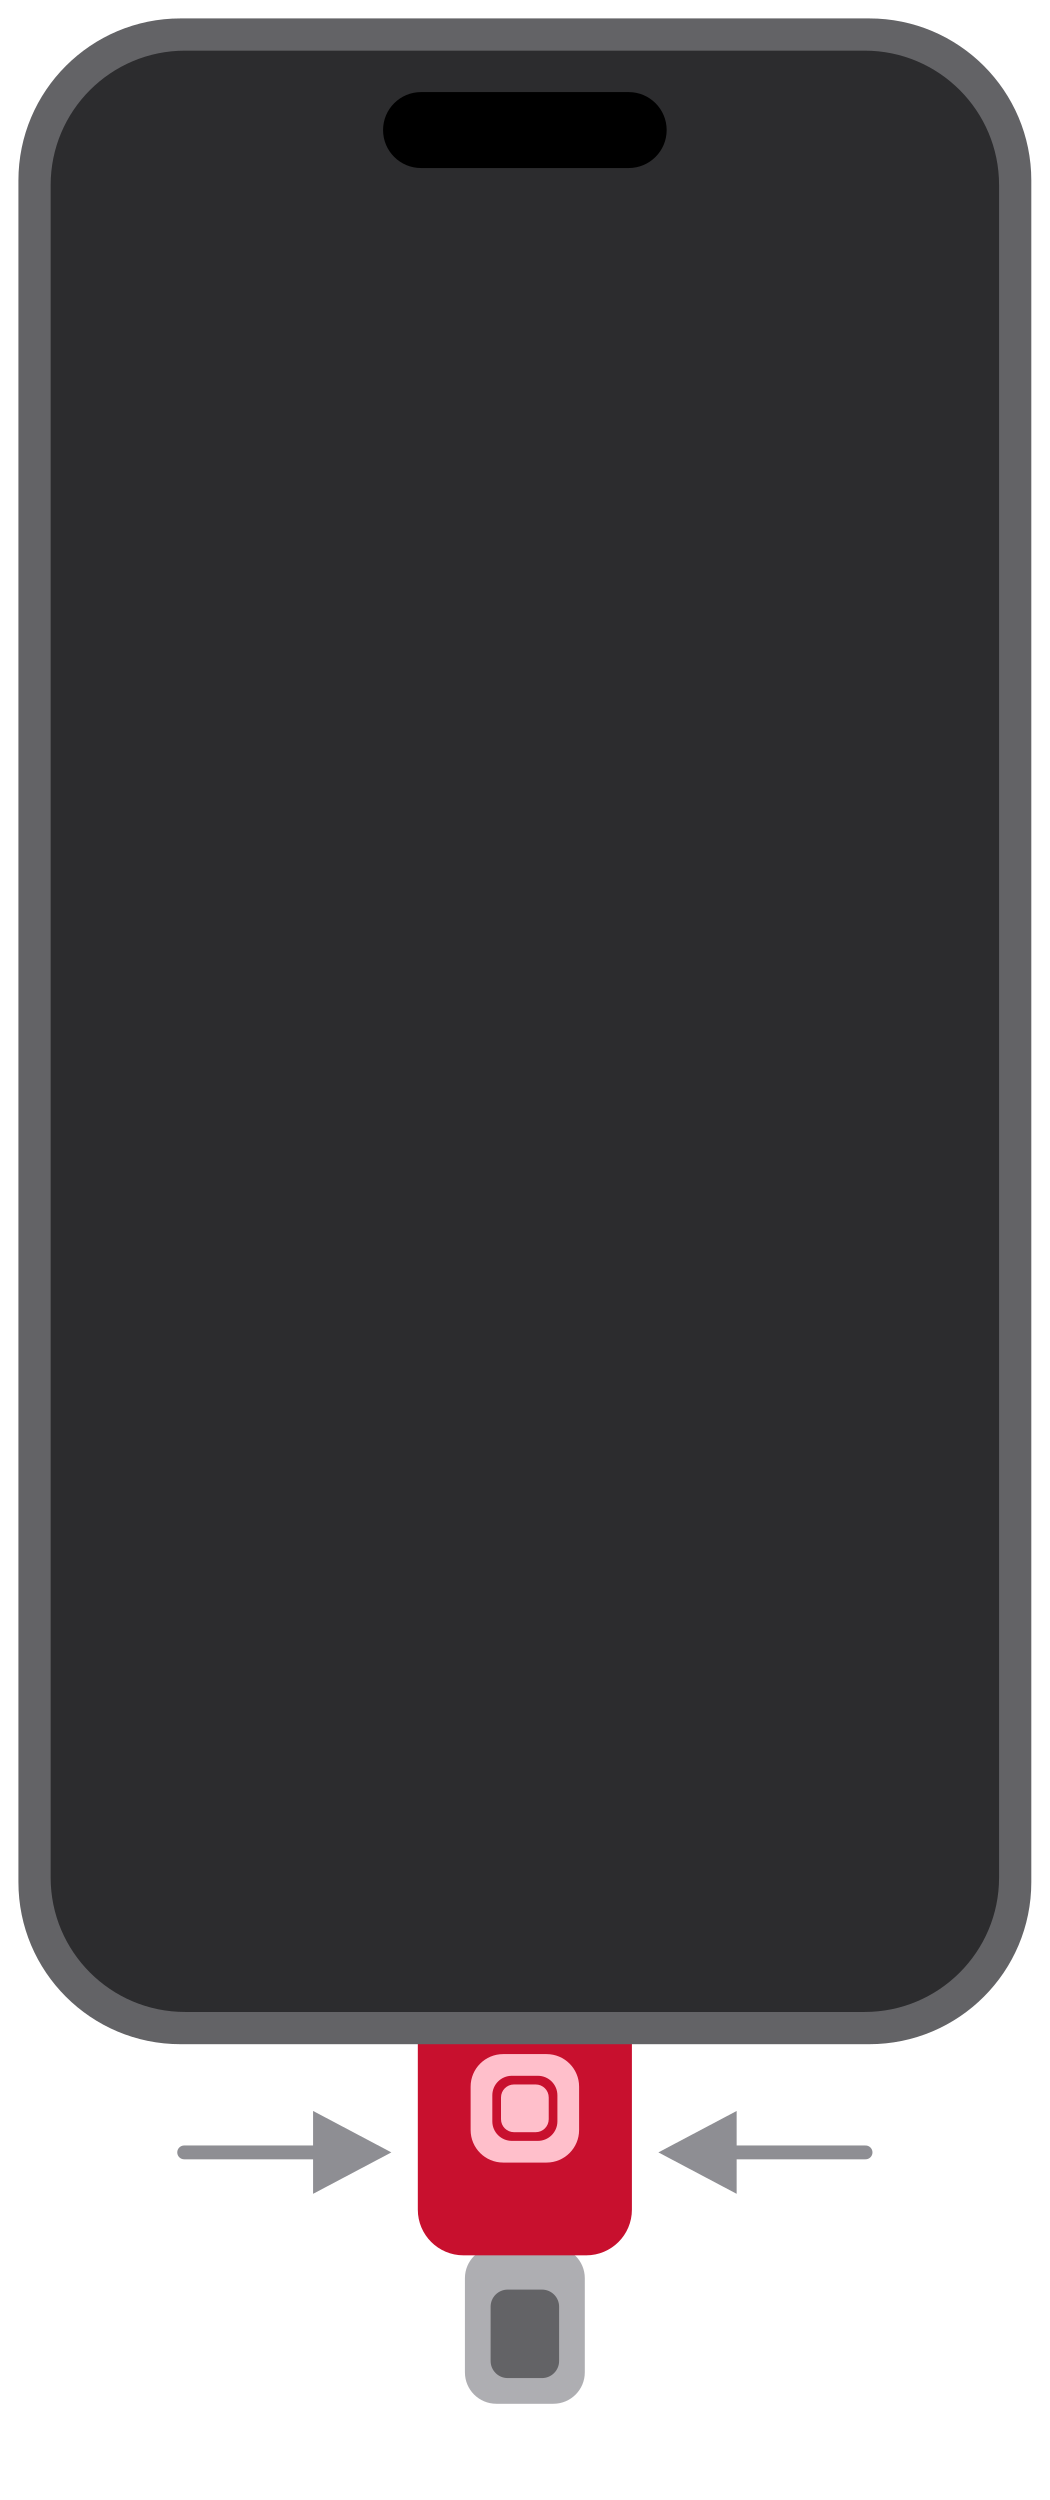
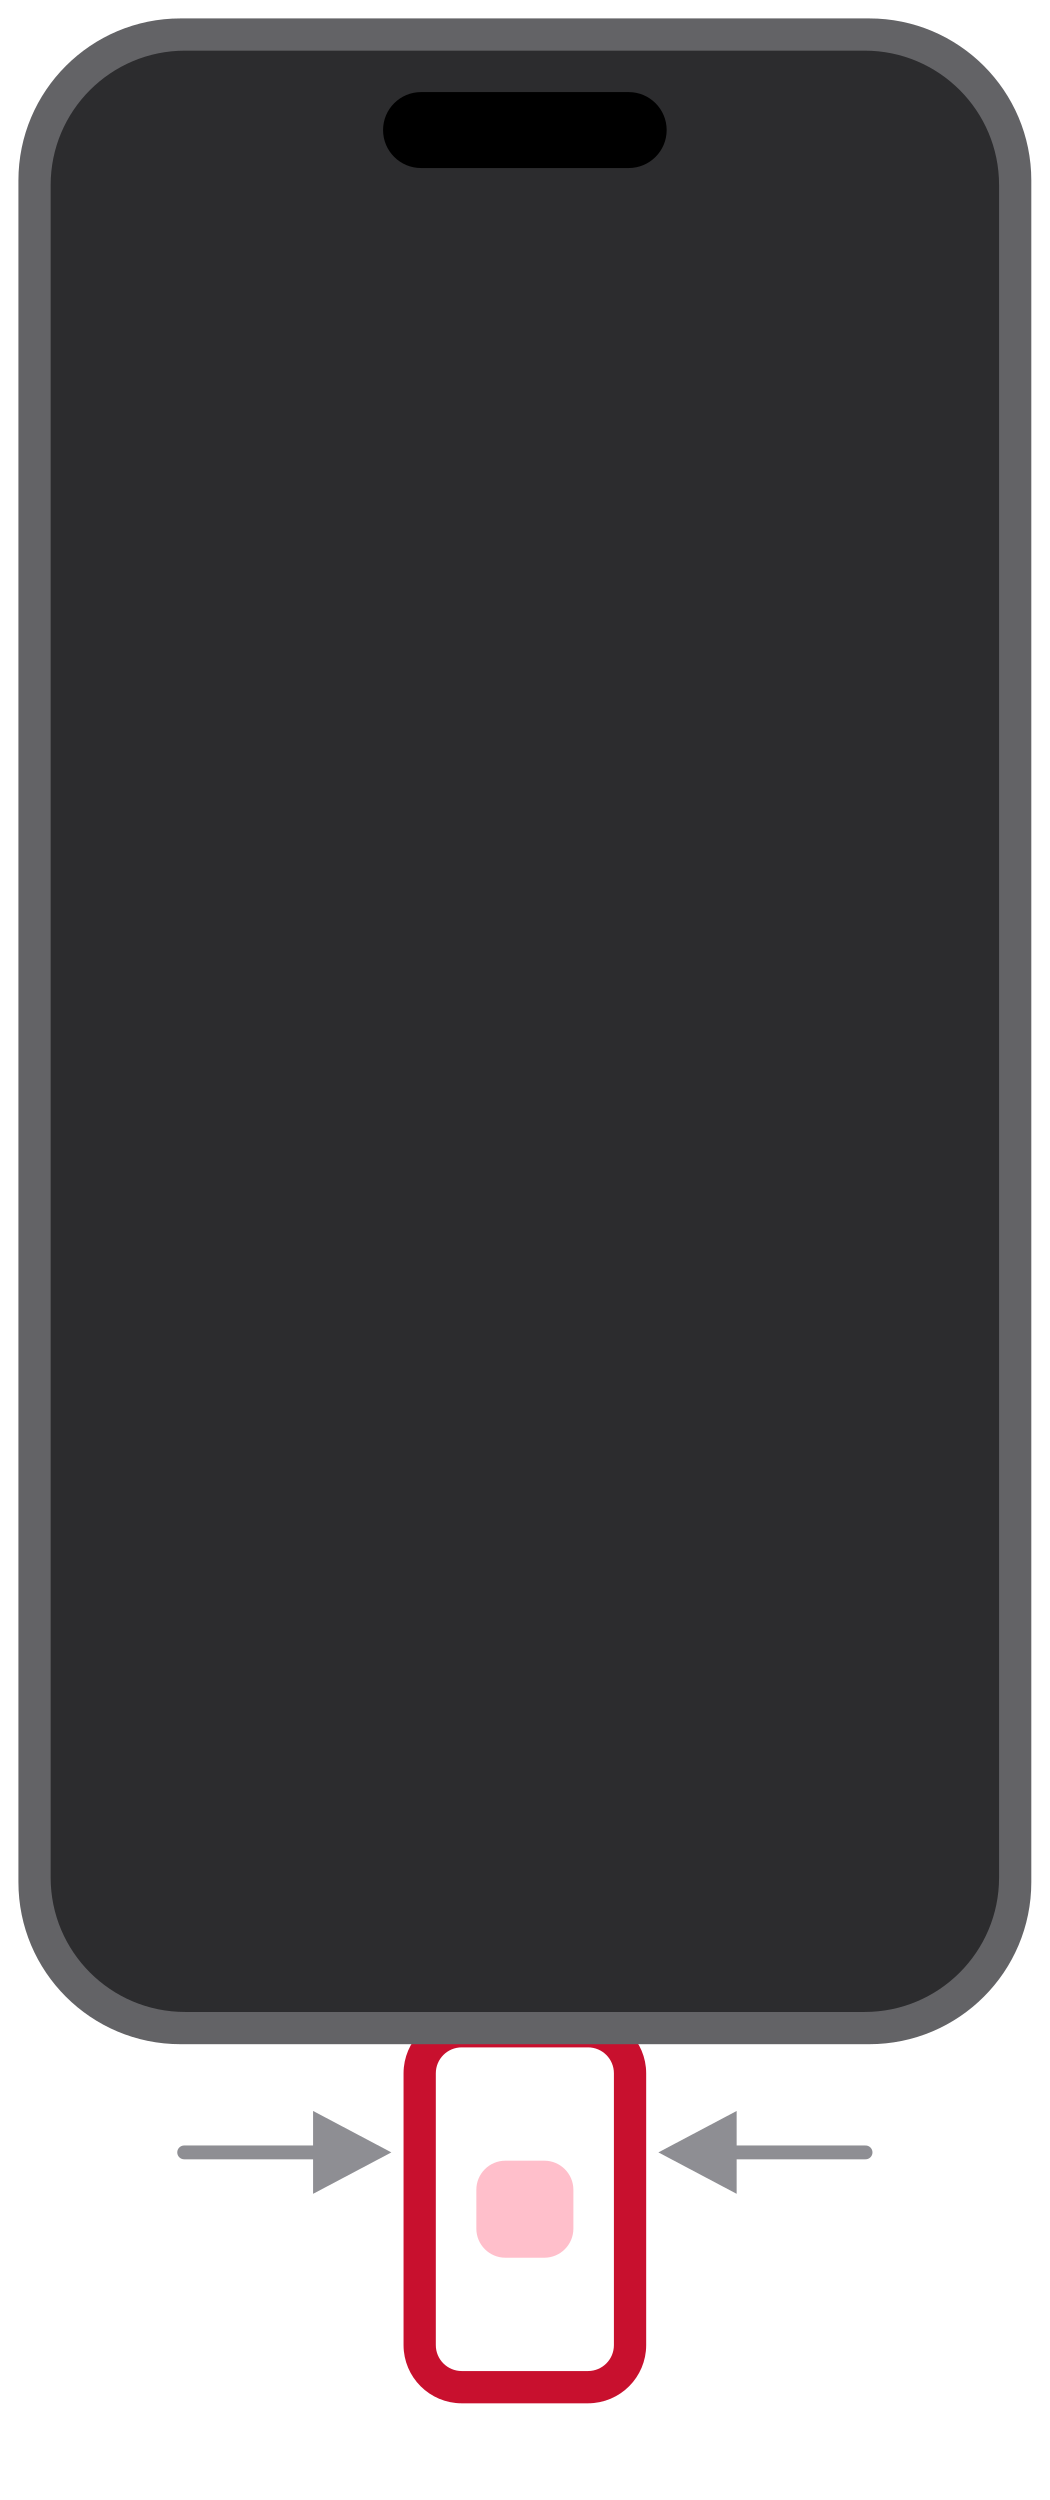
<svg xmlns="http://www.w3.org/2000/svg" width="456" height="1086" viewBox="0 0 456 1086">
-   <g transform="translate(228 790) scale(0.62)">
-     <rect x="-30" y="6" width="60" height="100" rx="26" fill="#AEAEB2" />
-     <rect x="-14" y="24" width="28" height="10" rx="5" fill="#636366" />
-     <rect x="-14" y="46" width="28" height="10" rx="5" fill="#636366" />
-     <rect x="-14" y="68" width="28" height="10" rx="5" fill="#636366" />
-     <rect x="-42" y="300" width="84" height="110" rx="22" fill="#AEAEB2" />
-     <rect x="-24" y="330" width="48" height="62" rx="12" fill="#636366" />
-     <rect x="-75" y="100" width="150" height="206" rx="32" fill="#C8102E" />
-     <rect x="-38" y="165" width="76" height="76" rx="22.8" fill="#FFBFCB" />
-     <rect x="-22.8" y="180.2" width="45.6" height="45.6" rx="13.68" fill="#C8102E" />
-     <rect x="-16.72" y="186.28" width="33.44" height="33.44" rx="9.12" fill="#FFBFCB" />
+   <g transform="translate(228 1044) scale(0.62) rotate(180)">
+     <path d="M-44.20,0.00H44.20A40.80,40.80 0 0 1 85.00,40.80V231.20A40.80,40.80 0 0 1 44.20,272.00H-44.20A40.80,40.80 0 0 1 -85.00,231.20V40.80A40.80,40.80 0 0 1 -44.20,0.00ZM-44.23,22.61H44.23A18.16,18.16 0 0 1 62.39,40.77V231.23A18.16,18.16 0 0 1 44.23,249.39H-44.23A18.16,18.16 0 0 1 -62.39,231.23V40.77A18.16,18.16 0 0 1 -44.23,22.61Z" fill="#C8102E" fill-rule="evenodd" />
+     <path d="M-13.60,102.00H13.60A20.40,20.40 0 0 1 34.00,122.40V149.60A20.40,20.40 0 0 1 13.60,170.00H-13.60A20.40,20.40 0 0 1 -34.00,149.60V122.40A20.40,20.40 0 0 1 -13.60,102.00Z" fill="#FFBFCB" />
+     <path d="M-47.60,272.00H47.60V316.20A17.00,17.00 0 0 1 30.60,333.20H-30.60A17.00,17.00 0 0 1 -47.60,316.20ZM-24.97,272.00H24.97V310.56H-24.97Z" fill="#C8102E" fill-rule="evenodd" />
  </g>
  <rect x="8" y="8" width="440" height="880" rx="70.4" fill="#636366" />
  <rect x="22" y="22" width="412" height="852" rx="58.4" fill="#2C2C2E" />
  <rect x="166.4" y="40" width="123.2" height="33" rx="16.5" fill="#000000" />
  <path d="M80,935 L146,935" stroke="#8E8E93" stroke-width="6" stroke-linecap="round" />
  <path d="M170,935 L136,917 L136,953 z" fill="#8E8E93" />
  <path d="M376,935 L310,935" stroke="#8E8E93" stroke-width="6" stroke-linecap="round" />
  <path d="M286,935 L320,917 L320,953 z" fill="#8E8E93" />
</svg>
